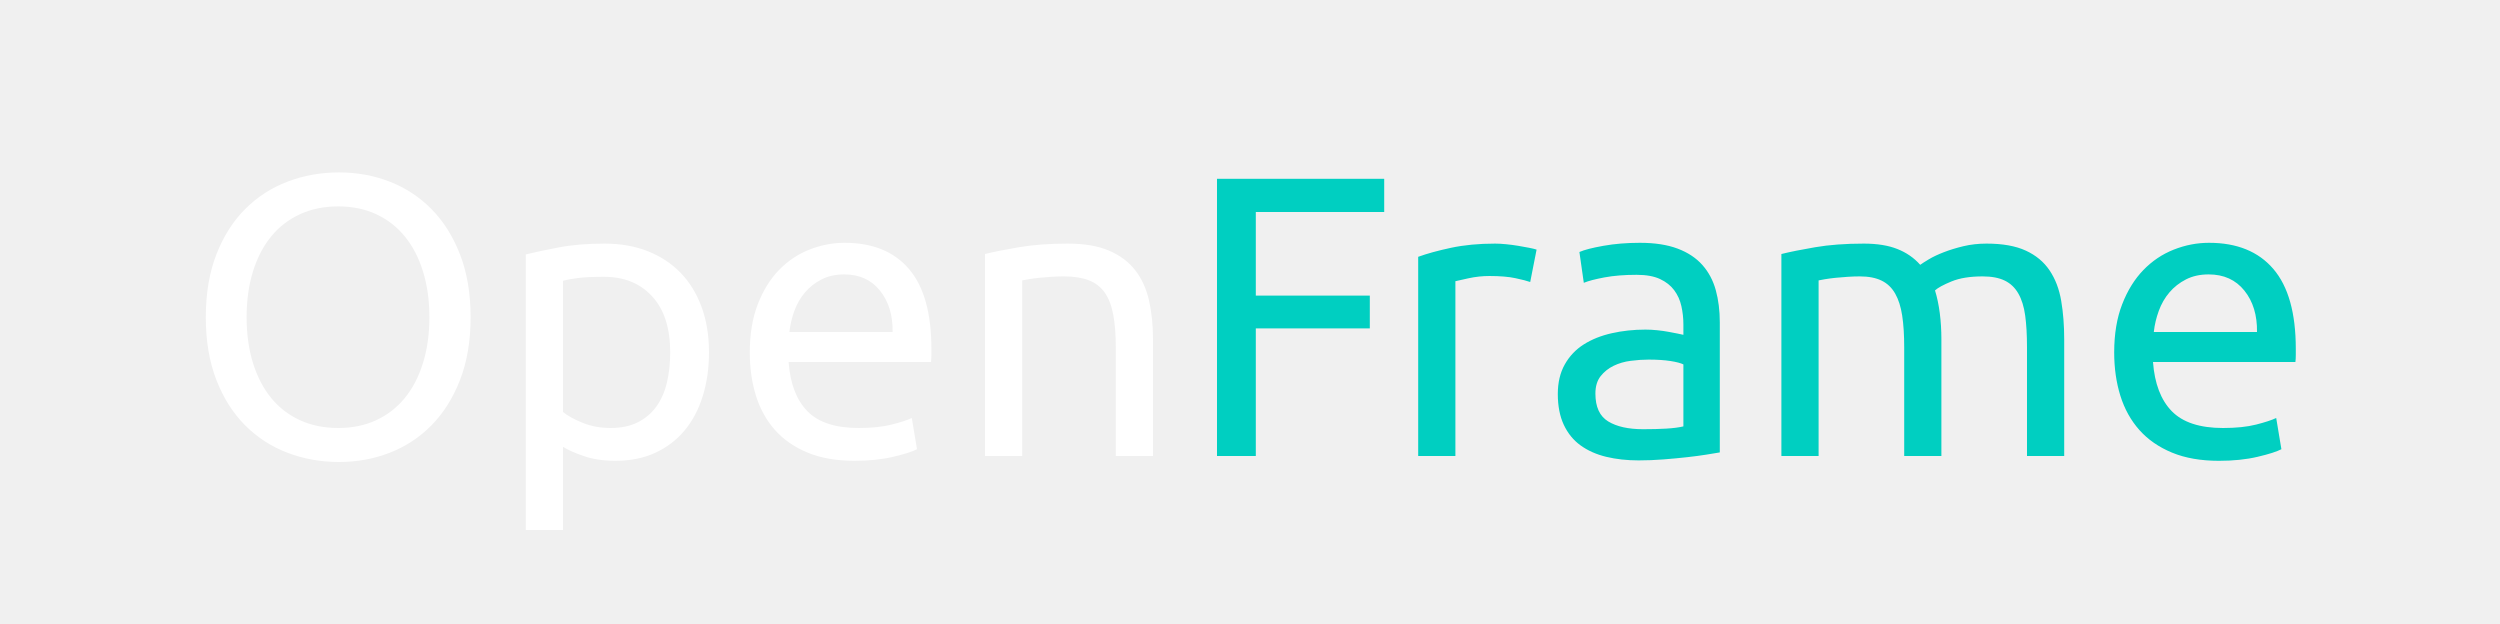
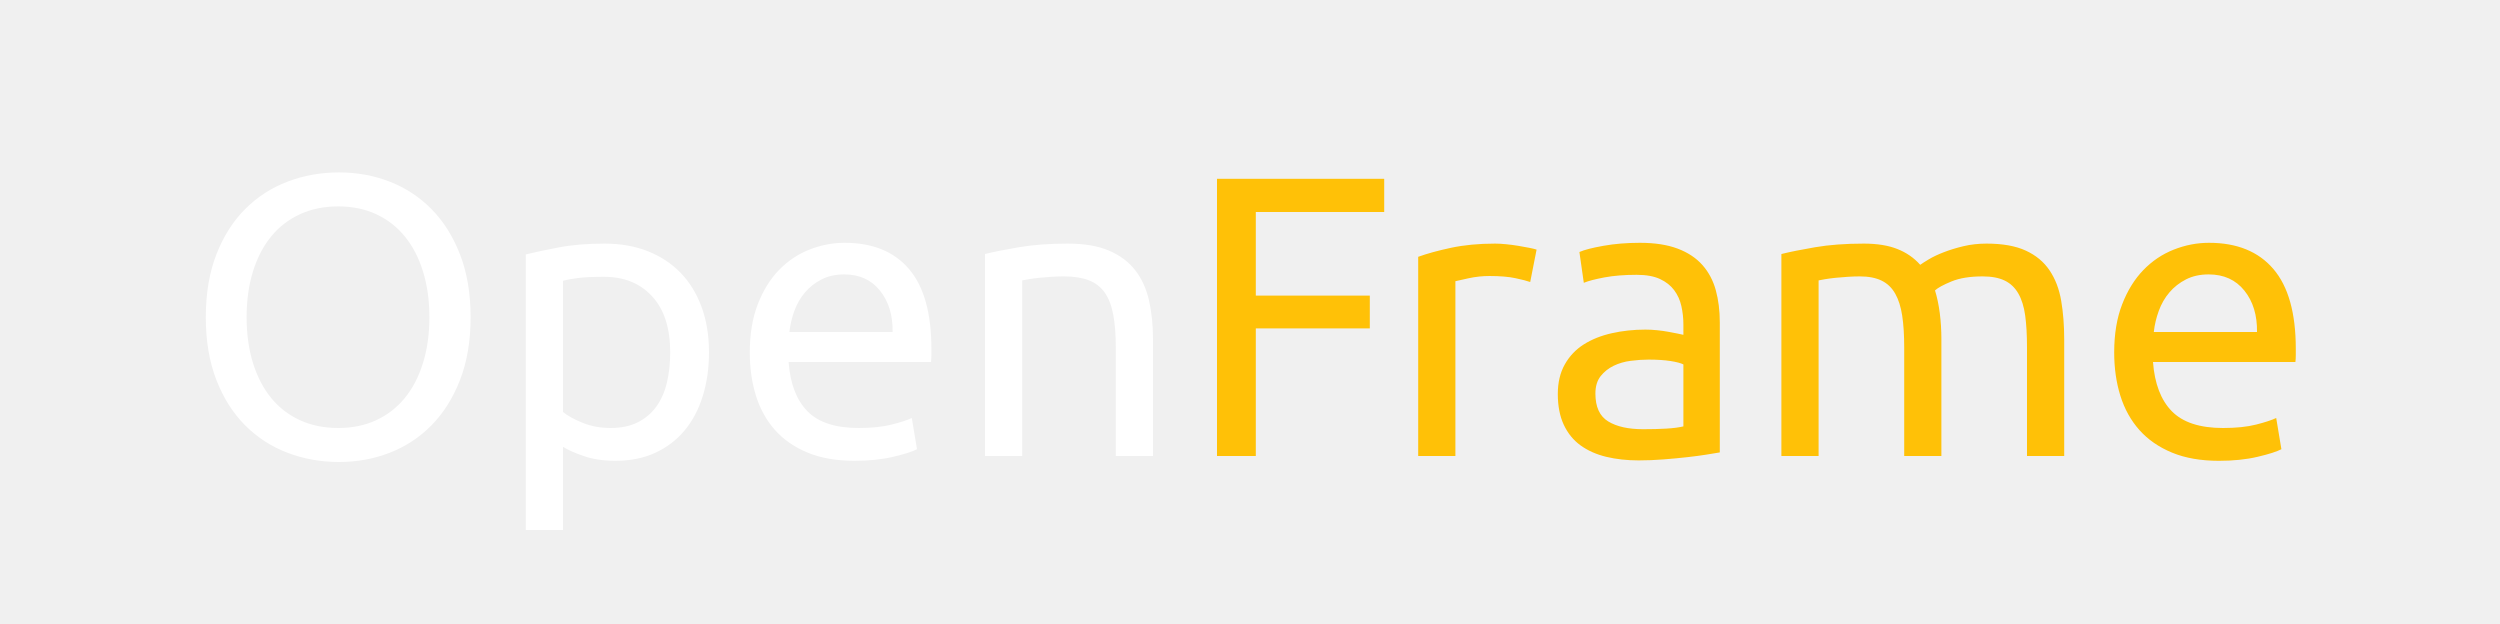
<svg xmlns="http://www.w3.org/2000/svg" version="1.1" viewBox="0.0 0.0 2000.0 499.199" fill="none" stroke="none" stroke-linecap="square" stroke-miterlimit="10">
  <clipPath id="g2d6a31c6e03_0_0.0">
    <path d="m0 0l2000.0 0l0 499.199l-2000.0 0l0 -499.199z" clip-rule="nonzero" />
  </clipPath>
  <g clip-path="url(#g2d6a31c6e03_0_0.0)">
    <path fill="#000000" fill-opacity="0.0" d="m0 0l2000.0 0l0 499.199l-2000.0 0z" fill-rule="evenodd" />
    <path fill="#000000" fill-opacity="0.0" d="m0 0l2000.0 0l0 499.213l-2000.0 0z" fill-rule="evenodd" />
    <path fill="#ffffff" d="m164.643 253.759q0 -28.469 8.469 -50.234q8.484 -21.766 23.047 -36.312q14.562 -14.562 33.922 -21.922q19.359 -7.359 41.125 -7.359q21.438 0 40.469 7.359q19.047 7.359 33.438 21.922q14.406 14.547 22.891 36.312q8.484 21.766 8.484 50.234q0 28.484 -8.484 50.25q-8.484 21.75 -22.891 36.312q-14.391 14.562 -33.438 21.922q-19.031 7.359 -40.469 7.359q-21.766 0 -41.125 -7.359q-19.359 -7.359 -33.922 -21.922q-14.562 -14.562 -23.047 -36.312q-8.469 -21.766 -8.469 -50.25zm32.641 0q0 20.172 5.109 36.656q5.125 16.469 14.562 28.0q9.438 11.516 23.031 17.75q13.609 6.234 30.578 6.234q16.953 0 30.391 -6.234q13.438 -6.234 22.875 -17.75q9.453 -11.531 14.562 -28.0q5.125 -16.484 5.125 -36.656q0 -20.156 -5.125 -36.625q-5.109 -16.484 -14.562 -28.0q-9.438 -11.531 -22.875 -17.766q-13.438 -6.25 -30.391 -6.25q-16.969 0 -30.578 6.25q-13.594 6.234 -23.031 17.766q-9.438 11.516 -14.562 28.0q-5.109 16.469 -5.109 36.625zm338.882 28.172q0 -29.125 -14.406 -44.797q-14.406 -15.688 -38.406 -15.688q-13.438 0 -20.953 0.969q-7.516 0.953 -12.0 2.234l0 104.953q5.438 4.484 15.672 8.641q10.25 4.156 22.406 4.156q12.797 0 21.922 -4.641q9.125 -4.641 14.875 -12.797q5.766 -8.156 8.328 -19.188q2.562 -11.047 2.562 -23.844zm31.031 0q0 18.875 -4.969 34.875q-4.953 16.0 -14.547 27.531q-9.594 11.516 -23.516 17.922q-13.922 6.391 -31.844 6.391q-14.406 0 -25.453 -3.844q-11.031 -3.844 -16.469 -7.359l0 66.562l-29.766 0l0 -220.484q10.562 -2.562 26.406 -5.594q15.844 -3.047 36.641 -3.047q19.203 0 34.562 6.078q15.359 6.078 26.234 17.281q10.875 11.203 16.797 27.359q5.922 16.156 5.922 36.328zm32.636 0q0 -22.078 6.406 -38.562q6.406 -16.484 16.953 -27.359q10.562 -10.891 24.328 -16.328q13.766 -5.438 28.156 -5.438q33.609 0 51.516 20.969q17.922 20.953 17.922 63.828q0 1.922 0 4.969q0 3.031 -0.312 5.594l-113.922 0q1.922 25.922 15.031 39.359q13.125 13.438 40.969 13.438q15.688 0 26.406 -2.719q10.719 -2.719 16.156 -5.281l4.156 24.969q-5.438 2.875 -19.047 6.078q-13.594 3.203 -30.875 3.203q-21.75 0 -37.594 -6.562q-15.844 -6.562 -26.094 -18.078q-10.234 -11.516 -15.203 -27.359q-4.953 -15.844 -4.953 -34.719zm114.25 -16.328q0.312 -20.156 -10.094 -33.109q-10.391 -12.969 -28.625 -12.969q-10.25 0 -18.094 4.0q-7.828 4.0 -13.266 10.406q-5.438 6.391 -8.484 14.719q-3.047 8.312 -4.0 16.953l82.562 0zm73.911 -62.391q10.25 -2.562 27.203 -5.438q16.969 -2.891 39.047 -2.891q19.844 0 32.953 5.609q13.125 5.594 20.953 15.672q7.844 10.078 11.047 24.156q3.203 14.078 3.203 31.047l0 93.438l-29.766 0l0 -87.047q0 -15.359 -2.078 -26.234q-2.078 -10.875 -6.875 -17.594q-4.797 -6.719 -12.797 -9.766q-8.0 -3.047 -19.844 -3.047q-4.797 0 -9.922 0.328q-5.125 0.312 -9.766 0.797q-4.641 0.484 -8.328 1.125q-3.672 0.641 -5.266 0.953l0 140.484l-29.766 0l0 -161.594z" fill-rule="nonzero" />
-     <path fill="#00cfc1" d="m973.596 364.806l0 -221.766l133.766 0l0 26.562l-102.719 0l0 66.891l91.203 0l0 26.234l-91.203 0l0 102.078l-31.047 0zm222.411 -169.922q3.828 0 8.781 0.484q4.969 0.484 9.766 1.281q4.812 0.797 8.812 1.594q4.0 0.797 5.906 1.438l-5.109 25.922q-3.516 -1.281 -11.688 -3.031q-8.156 -1.766 -20.953 -1.766q-8.328 0 -16.484 1.766q-8.156 1.75 -10.719 2.391l0 139.844l-29.766 0l0 -159.359q10.562 -3.844 26.234 -7.203q15.688 -3.359 35.219 -3.359zm118.395 148.484q10.562 0 18.719 -0.484q8.156 -0.484 13.594 -1.766l0 -49.594q-3.188 -1.594 -10.391 -2.719q-7.203 -1.125 -17.438 -1.125q-6.719 0 -14.25 0.969q-7.516 0.953 -13.766 4.0q-6.234 3.031 -10.391 8.312q-4.156 5.281 -4.156 13.922q0 16.0 10.234 22.25q10.234 6.234 27.844 6.234zm-2.562 -149.125q17.922 0 30.234 4.641q12.328 4.641 19.844 13.125q7.516 8.484 10.719 20.172q3.203 11.672 3.203 25.75l0 104.0q-3.844 0.641 -10.719 1.766q-6.875 1.109 -15.516 2.062q-8.641 0.969 -18.734 1.766q-10.078 0.797 -19.984 0.797q-14.094 0 -25.938 -2.875q-11.828 -2.875 -20.469 -9.109q-8.641 -6.25 -13.438 -16.484q-4.797 -10.25 -4.797 -24.641q0 -13.766 5.594 -23.688q5.594 -9.922 15.188 -16.0q9.609 -6.078 22.406 -8.953q12.812 -2.891 26.891 -2.891q4.469 0 9.266 0.484q4.812 0.484 9.125 1.281q4.328 0.797 7.516 1.438q3.203 0.641 4.484 0.969l0 -8.328q0 -7.359 -1.594 -14.562q-1.594 -7.203 -5.766 -12.797q-4.156 -5.594 -11.359 -8.953q-7.203 -3.359 -18.719 -3.359q-14.719 0 -25.766 2.078q-11.031 2.078 -16.469 4.312l-3.516 -24.641q5.75 -2.562 19.188 -4.953q13.453 -2.406 29.125 -2.406zm113.274 8.969q10.25 -2.562 27.047 -5.438q16.797 -2.891 38.875 -2.891q16.0 0 26.875 4.328q10.891 4.312 18.25 12.641q2.234 -1.609 7.031 -4.484q4.812 -2.875 11.844 -5.594q7.047 -2.734 15.688 -4.812q8.641 -2.078 18.562 -2.078q19.188 0 31.344 5.609q12.172 5.594 19.047 15.844q6.891 10.234 9.281 24.312q2.406 14.078 2.406 30.719l0 93.438l-29.766 0l0 -87.047q0 -14.719 -1.438 -25.266q-1.438 -10.562 -5.438 -17.594q-4.0 -7.047 -10.891 -10.406q-6.875 -3.375 -17.75 -3.375q-15.047 0 -24.812 4.0q-9.75 4.0 -13.266 7.203q2.562 8.328 3.828 18.25q1.281 9.922 1.281 20.797l0 93.438l-29.75 0l0 -87.047q0 -14.719 -1.609 -25.266q-1.594 -10.562 -5.594 -17.594q-4.0 -7.047 -10.891 -10.406q-6.875 -3.375 -17.438 -3.375q-4.469 0 -9.594 0.328q-5.125 0.312 -9.766 0.797q-4.641 0.484 -8.484 1.125q-3.828 0.641 -5.109 0.953l0 140.484l-29.766 0l0 -161.594zm266.239 78.719q0 -22.078 6.406 -38.562q6.406 -16.484 16.953 -27.359q10.562 -10.891 24.328 -16.328q13.766 -5.438 28.156 -5.438q33.609 0 51.516 20.969q17.922 20.953 17.922 63.828q0 1.922 0 4.969q0 3.031 -0.312 5.594l-113.922 0q1.922 25.922 15.031 39.359q13.125 13.438 40.969 13.438q15.688 0 26.406 -2.719q10.719 -2.719 16.156 -5.281l4.156 24.969q-5.438 2.875 -19.047 6.078q-13.594 3.203 -30.875 3.203q-21.75 0 -37.594 -6.562q-15.844 -6.562 -26.094 -18.078q-10.234 -11.516 -15.203 -27.359q-4.953 -15.844 -4.953 -34.719zm114.25 -16.328q0.312 -20.156 -10.094 -33.109q-10.391 -12.969 -28.625 -12.969q-10.25 0 -18.094 4.0q-7.828 4.0 -13.266 10.406q-5.438 6.391 -8.484 14.719q-3.047 8.312 -4.0 16.953l82.562 0z" fill-rule="nonzero" />
+     <path fill="#ffc107" d="m973.596 364.806l0 -221.766l133.766 0l0 26.562l-102.719 0l0 66.891l91.203 0l0 26.234l-91.203 0l0 102.078l-31.047 0zm222.411 -169.922q3.828 0 8.781 0.484q4.969 0.484 9.766 1.281q4.812 0.797 8.812 1.594q4.0 0.797 5.906 1.438l-5.109 25.922q-3.516 -1.281 -11.688 -3.031q-8.156 -1.766 -20.953 -1.766q-8.328 0 -16.484 1.766q-8.156 1.75 -10.719 2.391l0 139.844l-29.766 0l0 -159.359q10.562 -3.844 26.234 -7.203q15.688 -3.359 35.219 -3.359zm118.395 148.484q10.562 0 18.719 -0.484q8.156 -0.484 13.594 -1.766l0 -49.594q-3.188 -1.594 -10.391 -2.719q-7.203 -1.125 -17.438 -1.125q-6.719 0 -14.25 0.969q-7.516 0.953 -13.766 4.0q-6.234 3.031 -10.391 8.312q-4.156 5.281 -4.156 13.922q0 16.0 10.234 22.25q10.234 6.234 27.844 6.234zm-2.562 -149.125q17.922 0 30.234 4.641q12.328 4.641 19.844 13.125q7.516 8.484 10.719 20.172q3.203 11.672 3.203 25.75l0 104.0q-3.844 0.641 -10.719 1.766q-6.875 1.109 -15.516 2.062q-8.641 0.969 -18.734 1.766q-10.078 0.797 -19.984 0.797q-14.094 0 -25.938 -2.875q-11.828 -2.875 -20.469 -9.109q-8.641 -6.25 -13.438 -16.484q-4.797 -10.25 -4.797 -24.641q0 -13.766 5.594 -23.688q5.594 -9.922 15.188 -16.0q9.609 -6.078 22.406 -8.953q12.812 -2.891 26.891 -2.891q4.469 0 9.266 0.484q4.812 0.484 9.125 1.281q4.328 0.797 7.516 1.438q3.203 0.641 4.484 0.969l0 -8.328q0 -7.359 -1.594 -14.562q-1.594 -7.203 -5.766 -12.797q-4.156 -5.594 -11.359 -8.953q-7.203 -3.359 -18.719 -3.359q-14.719 0 -25.766 2.078q-11.031 2.078 -16.469 4.312l-3.516 -24.641q5.75 -2.562 19.188 -4.953q13.453 -2.406 29.125 -2.406zm113.274 8.969q10.25 -2.562 27.047 -5.438q16.797 -2.891 38.875 -2.891q16.0 0 26.875 4.328q10.891 4.312 18.25 12.641q2.234 -1.609 7.031 -4.484q4.812 -2.875 11.844 -5.594q7.047 -2.734 15.688 -4.812q8.641 -2.078 18.562 -2.078q19.188 0 31.344 5.609q12.172 5.594 19.047 15.844q6.891 10.234 9.281 24.312q2.406 14.078 2.406 30.719l0 93.438l-29.766 0l0 -87.047q0 -14.719 -1.438 -25.266q-1.438 -10.562 -5.438 -17.594q-4.0 -7.047 -10.891 -10.406q-6.875 -3.375 -17.75 -3.375q-15.047 0 -24.812 4.0q-9.75 4.0 -13.266 7.203q2.562 8.328 3.828 18.25q1.281 9.922 1.281 20.797l0 93.438l-29.75 0l0 -87.047q0 -14.719 -1.609 -25.266q-1.594 -10.562 -5.594 -17.594q-4.0 -7.047 -10.891 -10.406q-6.875 -3.375 -17.438 -3.375q-4.469 0 -9.594 0.328q-5.125 0.312 -9.766 0.797q-4.641 0.484 -8.484 1.125q-3.828 0.641 -5.109 0.953l0 140.484l-29.766 0l0 -161.594zm266.239 78.719q0 -22.078 6.406 -38.562q6.406 -16.484 16.953 -27.359q10.562 -10.891 24.328 -16.328q13.766 -5.438 28.156 -5.438q33.609 0 51.516 20.969q17.922 20.953 17.922 63.828q0 1.922 0 4.969q0 3.031 -0.312 5.594l-113.922 0q1.922 25.922 15.031 39.359q13.125 13.438 40.969 13.438q15.688 0 26.406 -2.719q10.719 -2.719 16.156 -5.281l4.156 24.969q-5.438 2.875 -19.047 6.078q-13.594 3.203 -30.875 3.203q-21.75 0 -37.594 -6.562q-15.844 -6.562 -26.094 -18.078q-10.234 -11.516 -15.203 -27.359q-4.953 -15.844 -4.953 -34.719zm114.25 -16.328q0.312 -20.156 -10.094 -33.109q-10.391 -12.969 -28.625 -12.969q-10.25 0 -18.094 4.0q-7.828 4.0 -13.266 10.406q-5.438 6.391 -8.484 14.719q-3.047 8.312 -4.0 16.953l82.562 0z" fill-rule="nonzero" />
  </g>
</svg>
